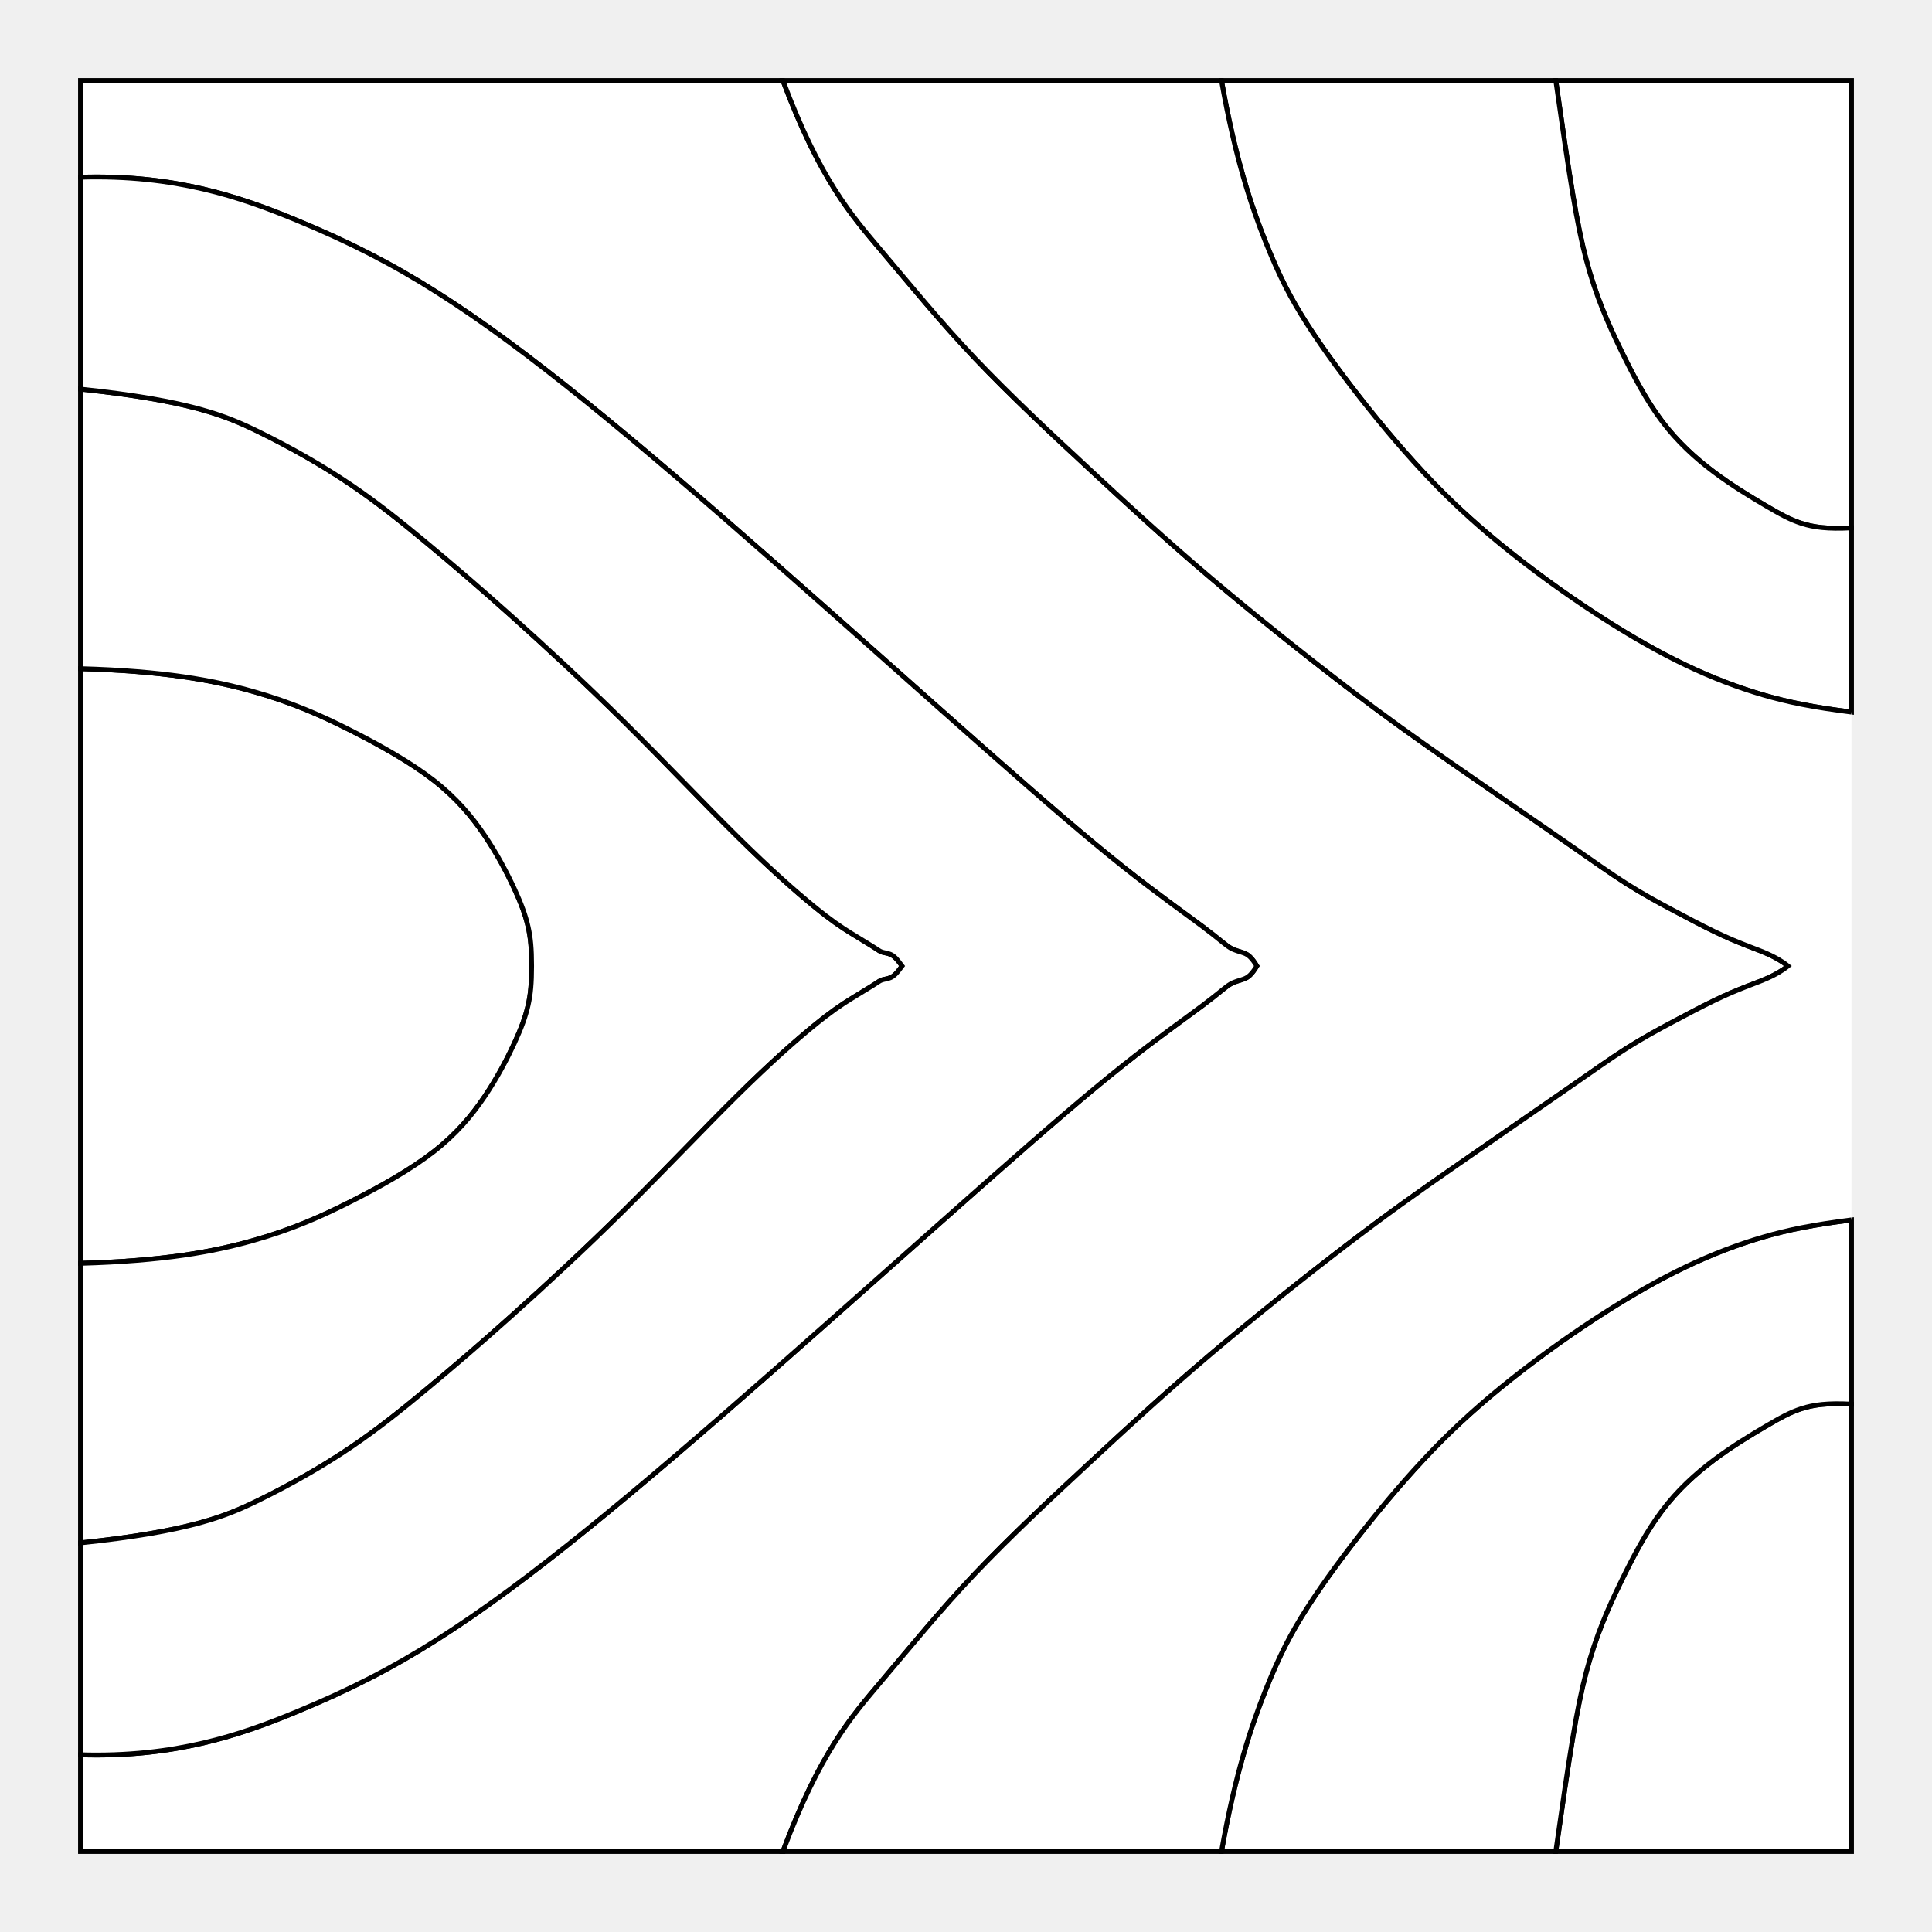
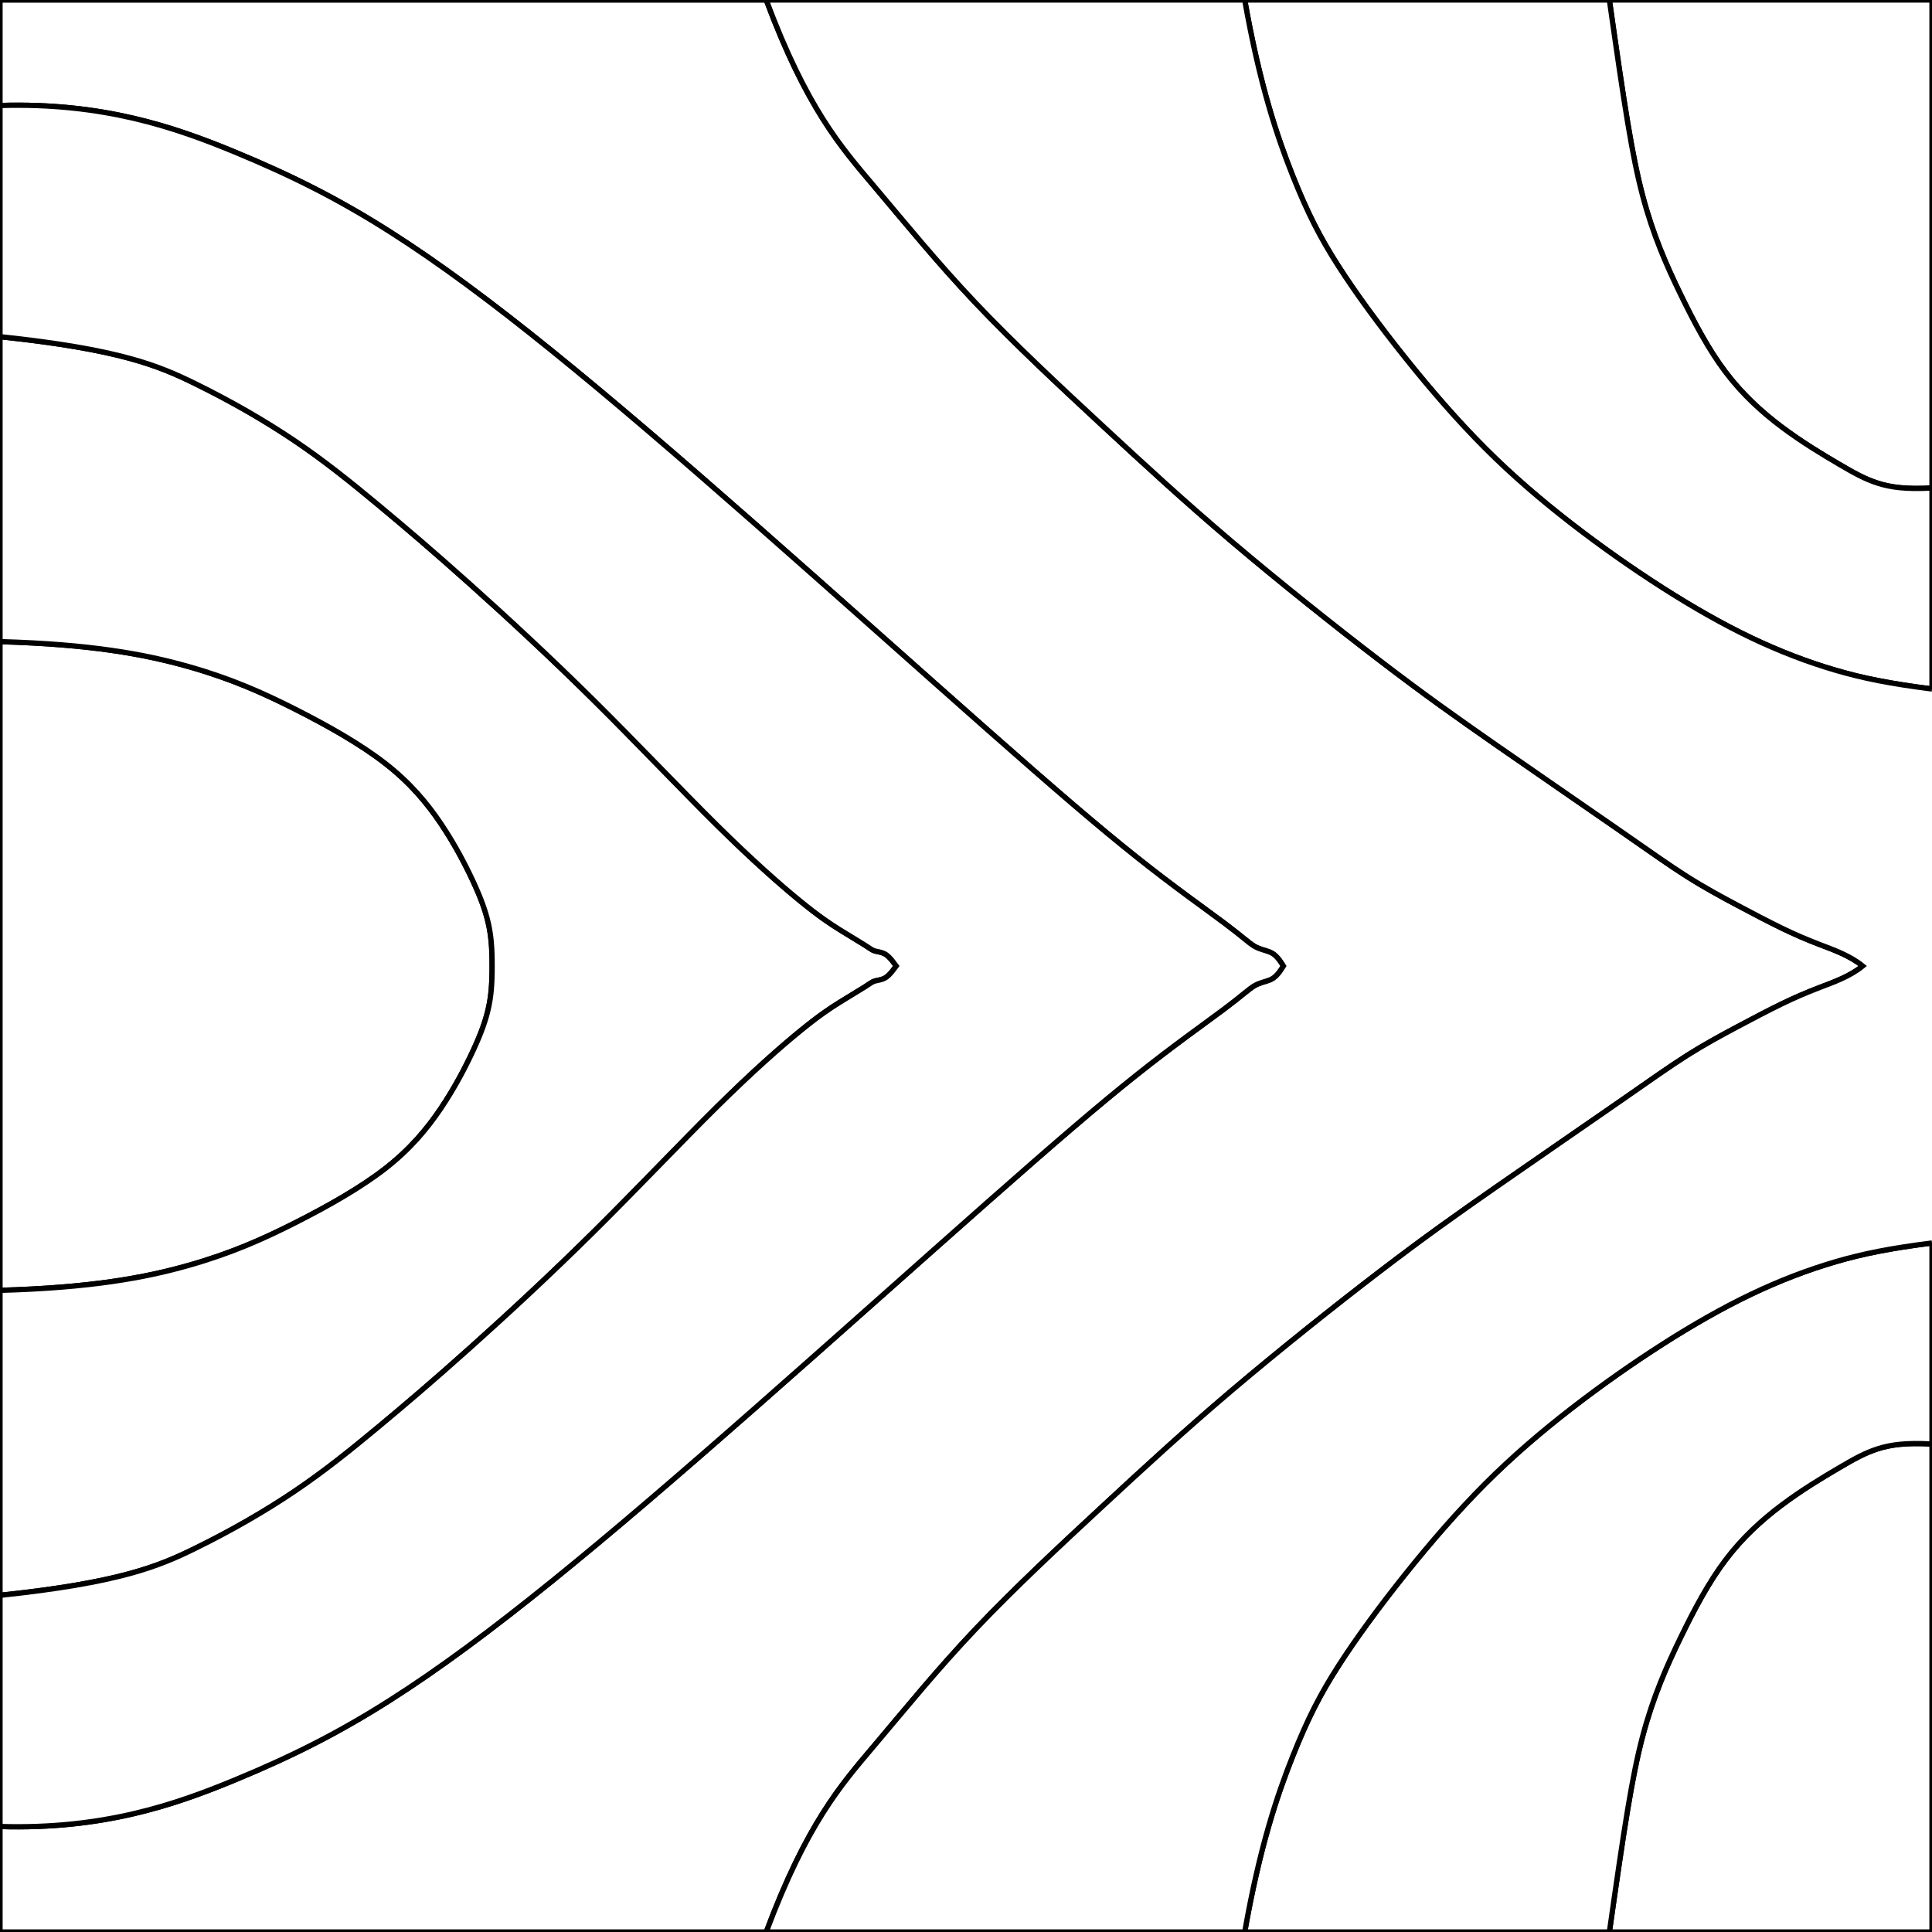
- <svg xmlns="http://www.w3.org/2000/svg" version="1.1" id="Layer_1" x="0px" y="0px" width="600px" height="600px" viewBox="0 0 600 600" enable-background="new 0 0 600 600" xml:space="preserve">
+ <svg xmlns="http://www.w3.org/2000/svg" version="1.1" id="Layer_1" x="0px" y="0px" width="550px" height="550px" viewBox="0 0 550 550" enable-background="new 0 0 550 550" xml:space="preserve">
  <g>
-     <path fill="#FFFFFF" stroke="#000000" stroke-width="1.5" stroke-miterlimit="10" d="M25,392.334   c25.83-0.719,41.267-3.59,53.533-7.061c12.267-3.472,21.362-7.539,30.576-12.207c9.215-4.668,18.549-9.934,25.61-15.438   c7.06-5.506,11.848-11.249,15.796-17.113c3.949-5.863,7.061-11.849,9.249-16.593c2.187-4.747,3.451-8.257,4.237-11.71   c0.787-3.455,1.096-6.854,1.096-12.216s-0.309-8.761-1.096-12.217c-0.786-3.454-2.049-6.962-4.237-11.708   c-2.187-4.747-5.298-10.729-9.249-16.594c-3.949-5.863-8.736-11.608-15.796-17.113c-7.061-5.505-16.395-10.771-25.61-15.438   c-9.214-4.667-18.309-8.736-30.576-12.206C66.267,211.25,50.83,208.379,25,207.66V392.334z" />
-     <path fill="#FFFFFF" stroke="#000000" stroke-width="1.5" stroke-miterlimit="10" d="M575,436.074   c-7.435-0.405-11.716,0.188-15.406,1.357c-3.688,1.169-6.791,2.914-11.295,5.561c-4.504,2.645-10.408,6.188-16.111,10.476   c-5.706,4.283-11.211,9.313-15.995,15.652c-4.788,6.342-8.855,14.001-12.808,22.141c-3.947,8.138-7.776,16.753-10.771,28.063   c-2.992,11.308-5.146,25.311-9.454,55.672H575V436.074z" />
-     <path fill="#FFFFFF" stroke="#000000" stroke-width="1.5" stroke-miterlimit="10" d="M483.16,25.002   c4.308,30.363,6.462,44.365,9.455,55.673c2.99,11.309,6.819,19.925,10.77,28.063c3.95,8.138,8.02,15.796,12.808,22.138   c4.784,6.343,10.288,11.37,15.995,15.655c5.703,4.286,11.607,7.83,16.111,10.475c4.504,2.644,7.605,4.389,11.296,5.559   c3.689,1.17,7.974,1.765,15.405,1.359V25.002H483.16z" />
-     <path fill="#FFFFFF" stroke="#000000" stroke-width="1.5" stroke-miterlimit="10" d="M243.129,574.996   c11.524-30.771,21.275-41.854,30.583-52.857c9.308-11.006,18.171-21.938,29.104-33.464c10.935-11.521,23.936-23.638,36.051-34.865   c12.114-11.229,23.344-21.568,36.936-33.095c13.592-11.522,29.548-24.229,42.105-33.833c12.557-9.603,21.719-16.103,33.089-24.015   c11.371-7.912,24.952-17.238,34.414-23.809c9.461-6.568,14.804-10.386,19.827-13.564c5.023-3.182,9.729-5.723,14.266-8.143   c4.535-2.418,8.899-4.709,12.668-6.539c3.771-1.828,6.945-3.195,10.874-4.703c3.929-1.506,8.61-3.148,12.227-6.109   c-3.614-2.96-8.298-4.603-12.227-6.108s-7.104-2.875-10.874-4.705c-3.769-1.829-8.133-4.121-12.668-6.539   c-4.534-2.417-9.24-4.96-14.266-8.14c-5.023-3.18-10.366-6.995-19.827-13.567c-9.462-6.57-23.043-15.893-34.414-23.806   c-11.37-7.913-20.531-14.413-33.089-24.016c-12.56-9.603-28.516-22.309-42.105-33.833c-13.592-11.523-24.819-21.866-36.936-33.094   s-25.117-23.342-36.051-34.866c-10.934-11.524-19.796-22.457-29.104-33.463c-9.308-11.006-19.059-22.088-30.583-52.857H25v30.029   c29.375-0.886,49.764,6.206,66.607,13.149c16.843,6.944,30.14,13.74,44.323,22.751c14.184,9.013,29.254,20.241,46.244,33.982   c16.991,13.74,35.901,29.99,57.916,49.346c22.013,19.353,47.13,41.811,66.042,58.505c18.91,16.694,31.616,27.628,42.405,36.209   c10.788,8.581,19.66,14.811,24.938,18.77c5.279,3.959,6.973,5.65,8.562,6.596c1.587,0.946,3.074,1.149,4.346,1.659   c1.271,0.51,2.328,1.329,3.943,4.001c-1.616,2.672-2.672,3.49-3.943,4c-1.27,0.511-2.758,0.713-4.346,1.659   c-1.589,0.945-3.28,2.638-8.562,6.596c-5.278,3.961-14.15,10.189-24.938,18.771c-10.789,8.58-23.495,19.515-42.405,36.209   c-18.912,16.693-44.029,39.147-66.042,58.505c-22.014,19.354-40.924,35.604-57.916,49.346   c-16.989,13.741-32.06,24.968-46.244,33.981c-14.183,9.012-27.479,15.808-44.323,22.753C74.765,538.765,54.376,545.857,25,544.971   V575h218.129V574.996L243.129,574.996z" />
-     <path fill="#FFFFFF" stroke="#000000" stroke-width="1.5" stroke-miterlimit="10" d="M25,479.154   c34.037-3.59,45.167-8.258,55.518-13.345c10.352-5.087,19.926-10.591,28.422-16.335c8.496-5.742,15.916-11.728,23.695-18.188   c7.778-6.462,15.917-13.402,26.208-22.617c10.292-9.215,22.737-20.703,35.183-33.028c12.447-12.326,24.893-25.49,35.064-35.543   c10.172-10.053,18.071-16.994,23.557-21.479c5.486-4.482,8.561-6.512,11.416-8.297c2.854-1.786,5.49-3.332,7.054-4.322   c1.565-0.992,2.058-1.432,2.797-1.678c0.738-0.246,1.724-0.301,2.668-0.723c0.943-0.426,1.843-1.216,3.568-3.604   c-1.725-2.388-2.625-3.178-3.568-3.601c-0.944-0.422-1.93-0.478-2.668-0.724c-0.739-0.246-1.232-0.684-2.797-1.677   c-1.565-0.991-4.201-2.537-7.054-4.324c-2.855-1.785-5.93-3.813-11.416-8.295c-5.485-4.484-13.384-11.425-23.557-21.478   c-10.172-10.053-22.618-23.216-35.064-35.541c-12.446-12.326-24.892-23.814-35.183-33.03c-10.292-9.214-18.43-16.156-26.208-22.619   c-7.779-6.462-15.198-12.445-23.695-18.19c-8.497-5.744-18.071-11.249-28.422-16.335C70.167,129.096,59.037,124.431,25,120.84   v86.82c25.83,0.718,41.267,3.591,53.533,7.061c12.267,3.471,21.362,7.539,30.576,12.207c9.215,4.667,18.549,9.932,25.61,15.438   c7.06,5.504,11.847,11.25,15.796,17.112c3.949,5.863,7.061,11.847,9.249,16.594c2.187,4.746,3.451,8.255,4.237,11.708   c0.787,3.456,1.096,6.854,1.096,12.216c0,5.361-0.309,8.76-1.096,12.216c-0.786,3.453-2.049,6.963-4.237,11.71   c-2.187,4.745-5.298,10.729-9.249,16.594c-3.95,5.862-8.736,11.605-15.796,17.112c-7.061,5.504-16.395,10.771-25.61,15.438   c-9.214,4.666-18.309,8.734-30.576,12.207c-12.266,3.47-27.703,6.34-53.533,7.06V479.154L25,479.154z" />
-     <path fill="#FFFFFF" stroke="#000000" stroke-width="1.5" stroke-miterlimit="10" d="M575,378.854   c-11.992,1.526-19.624,3.055-27.453,5.342c-7.828,2.287-15.853,5.34-24.055,9.26c-8.2,3.919-16.578,8.706-25.194,14.211   c-8.617,5.504-17.471,11.727-25.97,18.31c-8.496,6.582-16.634,13.523-24.532,21.424c-7.896,7.896-15.557,16.753-22.736,25.729   c-7.182,8.974-13.882,18.069-19.025,26.087c-5.146,8.021-8.737,14.96-13.046,25.789s-9.335,25.55-13.645,49.993H483.16   c4.308-30.363,6.462-44.364,9.454-55.673c2.992-11.311,6.821-19.926,10.771-28.063c3.95-8.14,8.02-15.799,12.807-22.141   c4.785-6.342,10.291-11.369,15.997-15.652c5.702-4.286,11.606-7.831,16.11-10.476c4.504-2.646,7.605-4.393,11.295-5.561   c3.69-1.171,7.975-1.765,15.406-1.357V378.854L575,378.854z" />
-     <path fill="#FFFFFF" stroke="#000000" stroke-width="1.5" stroke-miterlimit="10" d="M379.344,25.002   c4.31,24.442,9.336,39.163,13.646,49.993c4.307,10.829,7.896,17.771,13.045,25.788c5.146,8.017,11.848,17.112,19.025,26.088   c7.183,8.975,14.842,17.831,22.736,25.73c7.898,7.898,16.036,14.838,24.532,21.421c8.499,6.581,17.353,12.804,25.971,18.309   c8.615,5.504,16.993,10.29,25.193,14.21c8.202,3.918,16.227,6.969,24.055,9.258c7.829,2.289,15.461,3.815,27.453,5.341v-57.218   c-7.435,0.406-11.716-0.188-15.405-1.359c-3.688-1.17-6.792-2.914-11.296-5.559c-4.504-2.646-10.408-6.189-16.111-10.475   c-5.707-4.286-11.211-9.312-15.995-15.655c-4.788-6.342-8.855-14-12.808-22.138c-3.947-8.139-7.777-16.754-10.77-28.064   c-2.992-11.308-5.146-25.309-9.455-55.672H379.344V25.002z" />
-     <path fill="#FFFFFF" stroke="#000000" stroke-width="1.5" stroke-miterlimit="10" d="M25,120.843   c34.037,3.59,45.167,8.257,55.518,13.343c10.352,5.087,19.926,10.591,28.422,16.335s15.916,11.728,23.695,18.19   c7.778,6.462,15.917,13.403,26.208,22.619c10.292,9.214,22.737,20.703,35.183,33.029c12.447,12.326,24.893,25.49,35.064,35.542   c10.172,10.053,18.071,16.994,23.557,21.478s8.561,6.51,11.416,8.296c2.854,1.787,5.49,3.333,7.054,4.324   c1.564,0.991,2.058,1.43,2.797,1.676c0.738,0.247,1.724,0.301,2.668,0.724c0.943,0.422,1.843,1.213,3.568,3.601   c-1.725,2.389-2.625,3.18-3.568,3.602c-0.944,0.424-1.93,0.479-2.668,0.726c-0.739,0.246-1.232,0.684-2.797,1.678   c-1.565,0.99-4.201,2.535-7.054,4.321c-2.855,1.785-5.93,3.813-11.416,8.298c-5.485,4.481-13.384,11.425-23.557,21.478   c-10.172,10.053-22.618,23.219-35.064,35.545c-12.446,12.324-24.892,23.813-35.183,33.026   c-10.292,9.215-18.43,16.155-26.208,22.617c-7.779,6.462-15.198,12.446-23.695,18.188c-8.497,5.745-18.071,11.248-28.422,16.337   C70.167,470.9,59.036,475.567,25,479.157v65.811c29.375,0.886,49.764-6.206,66.607-13.146c16.843-6.945,30.14-13.741,44.323-22.753   c14.184-9.015,29.254-20.24,46.244-33.981c16.991-13.74,35.901-29.99,57.916-49.346c22.013-19.354,47.13-41.812,66.042-58.507   c18.91-16.692,31.616-27.627,42.405-36.209c10.788-8.582,19.66-14.812,24.938-18.771c5.279-3.959,6.973-5.647,8.562-6.596   c1.587-0.945,3.074-1.147,4.346-1.658c1.272-0.512,2.328-1.329,3.943-4.001c-1.616-2.673-2.672-3.49-3.943-4   c-1.27-0.511-2.758-0.713-4.346-1.659c-1.591-0.946-3.28-2.637-8.562-6.596c-5.278-3.959-14.15-10.188-24.938-18.77   c-10.789-8.581-23.495-19.515-42.405-36.208c-18.912-16.695-44.029-39.152-66.042-58.507   c-22.014-19.354-40.924-35.604-57.916-49.345c-16.989-13.741-32.06-24.969-46.244-33.981   c-14.183-9.011-27.479-15.808-44.323-22.751C74.764,61.238,54.375,54.146,25,55.032V120.843z" />
-     <path fill="#FFFFFF" stroke="#000000" stroke-width="1.5" stroke-miterlimit="10" d="M575,221.144   c-11.992-1.526-19.624-3.053-27.453-5.341c-7.828-2.29-15.853-5.34-24.055-9.259c-8.2-3.919-16.578-8.706-25.194-14.21   c-8.617-5.505-17.471-11.728-25.97-18.309c-8.496-6.583-16.634-13.522-24.532-21.421c-7.896-7.898-15.557-16.754-22.736-25.73   c-7.182-8.975-13.882-18.07-19.025-26.088c-5.146-8.017-8.737-14.958-13.046-25.788c-4.31-10.831-9.335-25.552-13.645-49.995   H243.129c11.524,30.77,21.275,41.851,30.583,52.858c9.308,11.007,18.171,21.939,29.104,33.463   c10.935,11.524,23.936,23.64,36.051,34.867c12.114,11.228,23.344,21.57,36.936,33.094c13.592,11.524,29.548,24.23,42.105,33.833   c12.558,9.603,21.719,16.104,33.089,24.016c11.371,7.913,24.952,17.236,34.414,23.807c9.461,6.571,14.804,10.386,19.827,13.566   c5.023,3.18,9.729,5.723,14.266,8.14c4.535,2.418,8.899,4.709,12.668,6.539c3.771,1.831,6.945,3.2,10.874,4.706   c3.929,1.505,8.61,3.149,12.227,6.108c-3.614,2.96-8.298,4.604-12.227,6.109c-3.929,1.508-7.104,2.875-10.874,4.703   c-3.769,1.832-8.133,4.121-12.668,6.539c-4.534,2.418-9.24,4.963-14.266,8.143c-5.023,3.18-10.366,6.994-19.827,13.564   c-9.462,6.57-23.043,15.896-34.414,23.809c-11.37,7.912-20.531,14.412-33.089,24.015c-12.56,9.604-28.516,22.311-42.105,33.833   c-13.591,11.524-24.819,21.867-36.936,33.095c-12.115,11.229-25.117,23.343-36.051,34.865   c-10.933,11.524-19.796,22.458-29.104,33.464s-19.059,22.087-30.583,52.857h136.214c4.31-24.443,9.336-39.164,13.646-49.993   c4.307-10.829,7.896-17.771,13.045-25.789c5.146-8.018,11.848-17.112,19.025-26.087c7.183-8.976,14.842-17.832,22.736-25.729   c7.898-7.898,16.036-14.842,24.532-21.424c8.499-6.582,17.353-12.804,25.971-18.311c8.615-5.505,16.993-10.291,25.193-14.21   c8.202-3.92,16.227-6.972,24.055-9.258c7.829-2.289,15.461-3.815,27.453-5.343" />
+     <path fill="#FFFFFF" stroke="#000000" stroke-width="1.5" stroke-miterlimit="10" d="M0,367.334   c25.83-0.719,41.267-3.59,53.533-7.061c12.267-3.474,21.362-7.539,30.576-12.207c9.215-4.668,18.549-9.936,25.61-15.438   c7.06-5.506,11.848-11.249,15.796-17.112c3.949-5.863,7.061-11.85,9.249-16.594c2.187-4.747,3.451-8.257,4.237-11.71   c0.787-3.455,1.096-6.854,1.096-12.216c0-5.362-0.309-8.762-1.096-12.217c-0.786-3.454-2.049-6.963-4.237-11.708   c-2.187-4.747-5.298-10.729-9.249-16.594c-3.949-5.863-8.736-11.608-15.796-17.113c-7.061-5.505-16.395-10.771-25.61-15.438   c-9.214-4.667-18.309-8.736-30.576-12.206C41.267,186.25,25.83,183.379,0,182.66V367.334z" />
+     <path fill="#FFFFFF" stroke="#000000" stroke-width="1.5" stroke-miterlimit="10" d="M550,411.074   c-7.435-0.405-11.716,0.188-15.406,1.355c-3.688,1.169-6.791,2.914-11.295,5.563c-4.504,2.645-10.408,6.188-16.111,10.476   c-5.704,4.283-11.211,9.313-15.993,15.652c-4.788,6.342-8.855,14.001-12.81,22.141c-3.947,8.14-7.774,16.753-10.771,28.063   c-2.992,11.308-5.146,25.311-9.454,55.672H550V411.074z" />
+     <path fill="#FFFFFF" stroke="#000000" stroke-width="1.5" stroke-miterlimit="10" d="M458.16,0.002   c4.308,30.363,6.462,44.365,9.455,55.673c2.99,11.309,6.817,19.925,10.77,28.063c3.95,8.138,8.021,15.796,12.81,22.138   c4.782,6.343,10.288,11.37,15.993,15.655c5.703,4.286,11.607,7.83,16.111,10.475c4.504,2.644,7.605,4.389,11.296,5.559   c3.689,1.17,7.976,1.765,15.405,1.359V0.002H458.16z" />
+     <path fill="#FFFFFF" stroke="#000000" stroke-width="1.5" stroke-miterlimit="10" d="M218.129,549.996   c11.524-30.771,21.275-41.854,30.583-52.857c9.308-11.006,18.171-21.938,29.104-33.464c10.935-11.521,23.936-23.638,36.051-34.865   c12.114-11.229,23.344-21.566,36.936-33.095c13.592-11.521,29.548-24.229,42.105-33.833c12.557-9.603,21.719-16.103,33.089-24.015   c11.371-7.912,24.952-17.238,34.414-23.809c9.461-6.568,14.804-10.388,19.827-13.564c5.021-3.182,9.729-5.723,14.266-8.143   c4.535-2.418,8.899-4.709,12.668-6.539c3.771-1.828,6.945-3.195,10.874-4.703c3.929-1.506,8.61-3.148,12.229-6.109   c-3.614-2.96-8.3-4.604-12.229-6.107c-3.929-1.506-7.104-2.875-10.874-4.705c-3.769-1.83-8.133-4.121-12.668-6.539   c-4.534-2.418-9.24-4.961-14.266-8.141c-5.023-3.18-10.366-6.995-19.827-13.567c-9.462-6.57-23.043-15.893-34.414-23.806   c-11.37-7.913-20.531-14.413-33.089-24.016c-12.562-9.603-28.518-22.309-42.105-33.833c-13.592-11.523-24.817-21.866-36.936-33.094   S288.75,97.85,277.816,86.326c-10.936-11.524-19.797-22.457-29.104-33.463c-9.308-11.006-19.059-22.088-30.583-52.857H0v30.029   c29.375-0.886,49.764,6.206,66.607,13.149c16.843,6.944,30.14,13.74,44.323,22.751c14.184,9.013,29.254,20.241,46.244,33.982   c16.991,13.74,35.901,29.99,57.916,49.346c22.013,19.353,47.131,41.811,66.042,58.505c18.91,16.694,31.616,27.628,42.405,36.209   c10.788,8.582,19.66,14.811,24.938,18.77c5.279,3.959,6.975,5.649,8.563,6.597c1.587,0.945,3.074,1.148,4.346,1.658   s2.328,1.329,3.943,4.001c-1.616,2.672-2.672,3.49-3.943,4c-1.27,0.511-2.758,0.713-4.346,1.659   c-1.589,0.945-3.28,2.638-8.563,6.596c-5.276,3.961-14.148,10.189-24.938,18.771c-10.789,8.58-23.495,19.515-42.405,36.209   c-18.911,16.693-44.029,39.146-66.042,58.505c-22.014,19.354-40.924,35.604-57.916,49.346   c-16.989,13.741-32.06,24.968-46.244,33.981c-14.183,9.012-27.479,15.808-44.323,22.753C49.765,513.765,29.376,520.857,0,519.971   V550h218.129V549.996L218.129,549.996z" />
+     <path fill="#FFFFFF" stroke="#000000" stroke-width="1.5" stroke-miterlimit="10" d="M0,454.154   c34.037-3.59,45.167-8.258,55.518-13.347c10.352-5.087,19.926-10.591,28.422-16.335c8.496-5.74,15.916-11.728,23.695-18.188   c7.778-6.462,15.917-13.402,26.208-22.617c10.292-9.215,22.737-20.703,35.183-33.027c12.447-12.326,24.893-25.49,35.064-35.543   c10.172-10.054,18.071-16.994,23.557-21.479c5.486-4.481,8.561-6.513,11.416-8.298c2.854-1.785,5.49-3.331,7.054-4.321   c1.565-0.992,2.058-1.433,2.797-1.679c0.738-0.245,1.725-0.301,2.668-0.723c0.943-0.427,1.843-1.217,3.568-3.604   c-1.726-2.389-2.625-3.178-3.568-3.602c-0.943-0.422-1.93-0.478-2.668-0.724c-0.739-0.246-1.232-0.685-2.797-1.677   c-1.565-0.991-4.201-2.537-7.054-4.324c-2.855-1.785-5.93-3.813-11.416-8.295c-5.485-4.484-13.384-11.425-23.557-21.478   c-10.172-10.053-22.618-23.216-35.064-35.541c-12.446-12.326-24.892-23.814-35.183-33.03c-10.292-9.214-18.43-16.156-26.208-22.619   c-7.779-6.462-15.198-12.445-23.695-18.19c-8.497-5.744-18.071-11.249-28.422-16.335C45.167,104.095,34.037,99.43,0,95.839v86.82   c25.83,0.718,41.267,3.591,53.533,7.061c12.267,3.471,21.362,7.539,30.576,12.207c9.215,4.667,18.549,9.932,25.61,15.438   c7.06,5.504,11.847,11.25,15.796,17.112c3.949,5.863,7.061,11.847,9.249,16.593c2.187,4.746,3.451,8.256,4.237,11.709   c0.787,3.455,1.096,6.854,1.096,12.216c0,5.36-0.309,8.76-1.096,12.216c-0.786,3.453-2.049,6.963-4.237,11.71   c-2.187,4.745-5.298,10.729-9.249,16.595c-3.95,5.861-8.736,11.604-15.796,17.111c-7.061,5.504-16.395,10.771-25.61,15.438   c-9.214,4.666-18.309,8.733-30.576,12.207c-12.266,3.471-27.703,6.34-53.533,7.061V454.154L0,454.154z" />
+     <path fill="#FFFFFF" stroke="#000000" stroke-width="1.5" stroke-miterlimit="10" d="M550,353.854   c-11.992,1.526-19.624,3.057-27.453,5.342c-7.828,2.287-15.853,5.342-24.055,9.262c-8.2,3.919-16.578,8.706-25.194,14.211   c-8.617,5.504-17.471,11.727-25.97,18.31c-8.496,6.582-16.634,13.523-24.532,21.426c-7.896,7.896-15.557,16.753-22.736,25.729   c-7.182,8.976-13.882,18.069-19.023,26.087c-5.146,8.021-8.737,14.96-13.046,25.789c-4.311,10.829-9.335,25.55-13.646,49.993   H458.16c4.308-30.363,6.462-44.364,9.454-55.673c2.992-11.313,6.821-19.926,10.771-28.063c3.95-8.14,8.021-15.799,12.809-22.141   c4.783-6.342,10.291-11.369,15.997-15.652c5.7-4.286,11.604-7.831,16.108-10.476c4.504-2.646,7.605-4.395,11.295-5.563   c3.69-1.171,7.977-1.765,15.406-1.355V353.854L550,353.854z" />
+     <path fill="#FFFFFF" stroke="#000000" stroke-width="1.5" stroke-miterlimit="10" d="M354.344,0.002   c4.312,24.442,9.336,39.163,13.646,49.993c4.307,10.829,7.896,17.771,13.045,25.788c5.146,8.017,11.848,17.112,19.023,26.088   c7.185,8.975,14.844,17.831,22.736,25.73c7.898,7.898,16.036,14.838,24.532,21.421c8.499,6.581,17.353,12.804,25.971,18.309   c8.615,5.504,16.993,10.29,25.193,14.21c8.202,3.918,16.227,6.969,24.055,9.258c7.829,2.289,15.461,3.815,27.453,5.341v-57.218   c-7.435,0.406-11.716-0.188-15.405-1.359c-3.688-1.17-6.792-2.914-11.296-5.559c-4.504-2.646-10.408-6.189-16.111-10.475   c-5.706-4.286-11.211-9.312-15.993-15.655c-4.788-6.342-8.855-14-12.81-22.138c-3.947-8.139-7.776-16.754-10.77-28.064   c-2.992-11.308-5.146-25.309-9.455-55.672H354.344V0.002z" />
+     <path fill="#FFFFFF" stroke="#000000" stroke-width="1.5" stroke-miterlimit="10" d="M0,95.843   c34.037,3.59,45.167,8.257,55.518,13.343c10.352,5.087,19.926,10.591,28.422,16.335s15.916,11.728,23.695,18.19   c7.778,6.462,15.917,13.403,26.208,22.619c10.292,9.214,22.737,20.703,35.183,33.029c12.447,12.326,24.893,25.49,35.064,35.542   c10.172,10.053,18.071,16.994,23.557,21.478s8.561,6.51,11.416,8.296c2.854,1.787,5.49,3.333,7.054,4.324   c1.564,0.991,2.058,1.431,2.797,1.676c0.738,0.247,1.725,0.302,2.668,0.724s1.843,1.213,3.568,3.602   c-1.726,2.389-2.625,3.18-3.568,3.602c-0.943,0.424-1.93,0.479-2.668,0.728c-0.739,0.246-1.232,0.685-2.797,1.678   c-1.565,0.99-4.201,2.535-7.054,4.321c-2.855,1.783-5.93,3.813-11.416,8.298c-5.485,4.479-13.384,11.425-23.557,21.479   c-10.172,10.053-22.618,23.219-35.064,35.545c-12.446,12.324-24.892,23.813-35.183,33.024   c-10.292,9.215-18.43,16.155-26.208,22.617c-7.779,6.462-15.198,12.446-23.695,18.188c-8.497,5.744-18.071,11.247-28.422,16.338   C45.167,445.9,34.036,450.567,0,454.157v65.811c29.375,0.886,49.764-6.206,66.607-13.146c16.843-6.945,30.14-13.741,44.323-22.753   c14.184-9.017,29.254-20.24,46.244-33.981c16.991-13.74,35.901-29.99,57.916-49.346c22.013-19.354,47.131-41.813,66.042-58.508   c18.91-16.691,31.616-27.627,42.405-36.209c10.788-8.582,19.66-14.813,24.938-18.771c5.279-3.959,6.975-5.646,8.563-6.596   c1.587-0.945,3.074-1.146,4.346-1.658c1.272-0.512,2.328-1.329,3.943-4.001c-1.616-2.673-2.672-3.49-3.943-4   c-1.27-0.511-2.758-0.713-4.346-1.659c-1.591-0.945-3.28-2.637-8.563-6.596c-5.276-3.959-14.148-10.188-24.938-18.77   c-10.789-8.581-23.495-19.515-42.405-36.208c-18.911-16.695-44.029-39.152-66.042-58.507   c-22.014-19.354-40.924-35.604-57.916-49.345c-16.989-13.741-32.06-24.969-46.244-33.981   c-14.183-9.011-27.479-15.808-44.323-22.751C49.764,36.238,29.375,29.146,0,30.032V95.843z" />
+     <path fill="#FFFFFF" stroke="#000000" stroke-width="1.5" stroke-miterlimit="10" d="M550,196.144   c-11.992-1.526-19.624-3.053-27.453-5.341c-7.828-2.29-15.853-5.34-24.055-9.259c-8.2-3.919-16.578-8.706-25.194-14.21   c-8.617-5.505-17.471-11.728-25.97-18.309c-8.496-6.583-16.634-13.522-24.532-21.421c-7.896-7.898-15.557-16.754-22.736-25.73   c-7.182-8.975-13.882-18.07-19.023-26.088c-5.146-8.017-8.737-14.958-13.046-25.788c-4.312-10.831-9.335-25.552-13.646-49.995   H218.129c11.524,30.77,21.275,41.851,30.583,52.858c9.308,11.007,18.171,21.939,29.104,33.463   c10.935,11.524,23.936,23.64,36.051,34.867c12.114,11.228,23.344,21.57,36.936,33.094c13.592,11.524,29.548,24.23,42.105,33.833   c12.558,9.603,21.719,16.104,33.089,24.016c11.371,7.913,24.952,17.236,34.414,23.807c9.461,6.571,14.804,10.386,19.827,13.566   c5.021,3.181,9.729,5.724,14.266,8.14c4.535,2.418,8.899,4.709,12.668,6.539c3.771,1.832,6.945,3.201,10.874,4.707   c3.929,1.504,8.61,3.148,12.229,6.107c-3.614,2.96-8.3,4.604-12.229,6.109c-3.929,1.508-7.104,2.875-10.874,4.703   c-3.769,1.832-8.133,4.121-12.668,6.539c-4.534,2.418-9.24,4.963-14.266,8.143c-5.023,3.18-10.366,6.994-19.827,13.564   c-9.462,6.568-23.043,15.896-34.414,23.809c-11.37,7.912-20.531,14.412-33.089,24.015c-12.562,9.604-28.518,22.313-42.105,33.833   c-13.591,11.524-24.817,21.867-36.936,33.095c-12.115,11.229-25.117,23.345-36.051,34.865   c-10.935,11.524-19.797,22.458-29.104,33.464c-9.308,11.006-19.059,22.087-30.583,52.857h136.214   c4.312-24.443,9.336-39.164,13.646-49.993c4.307-10.829,7.896-17.771,13.045-25.789c5.146-8.018,11.848-17.112,19.023-26.087   c7.185-8.976,14.844-17.832,22.736-25.729c7.898-7.898,16.036-14.844,24.532-21.426c8.499-6.582,17.353-12.804,25.971-18.311   c8.615-5.505,16.993-10.291,25.193-14.21c8.202-3.92,16.227-6.974,24.055-9.259c7.829-2.288,15.461-3.814,27.453-5.344" />
  </g>
</svg>
